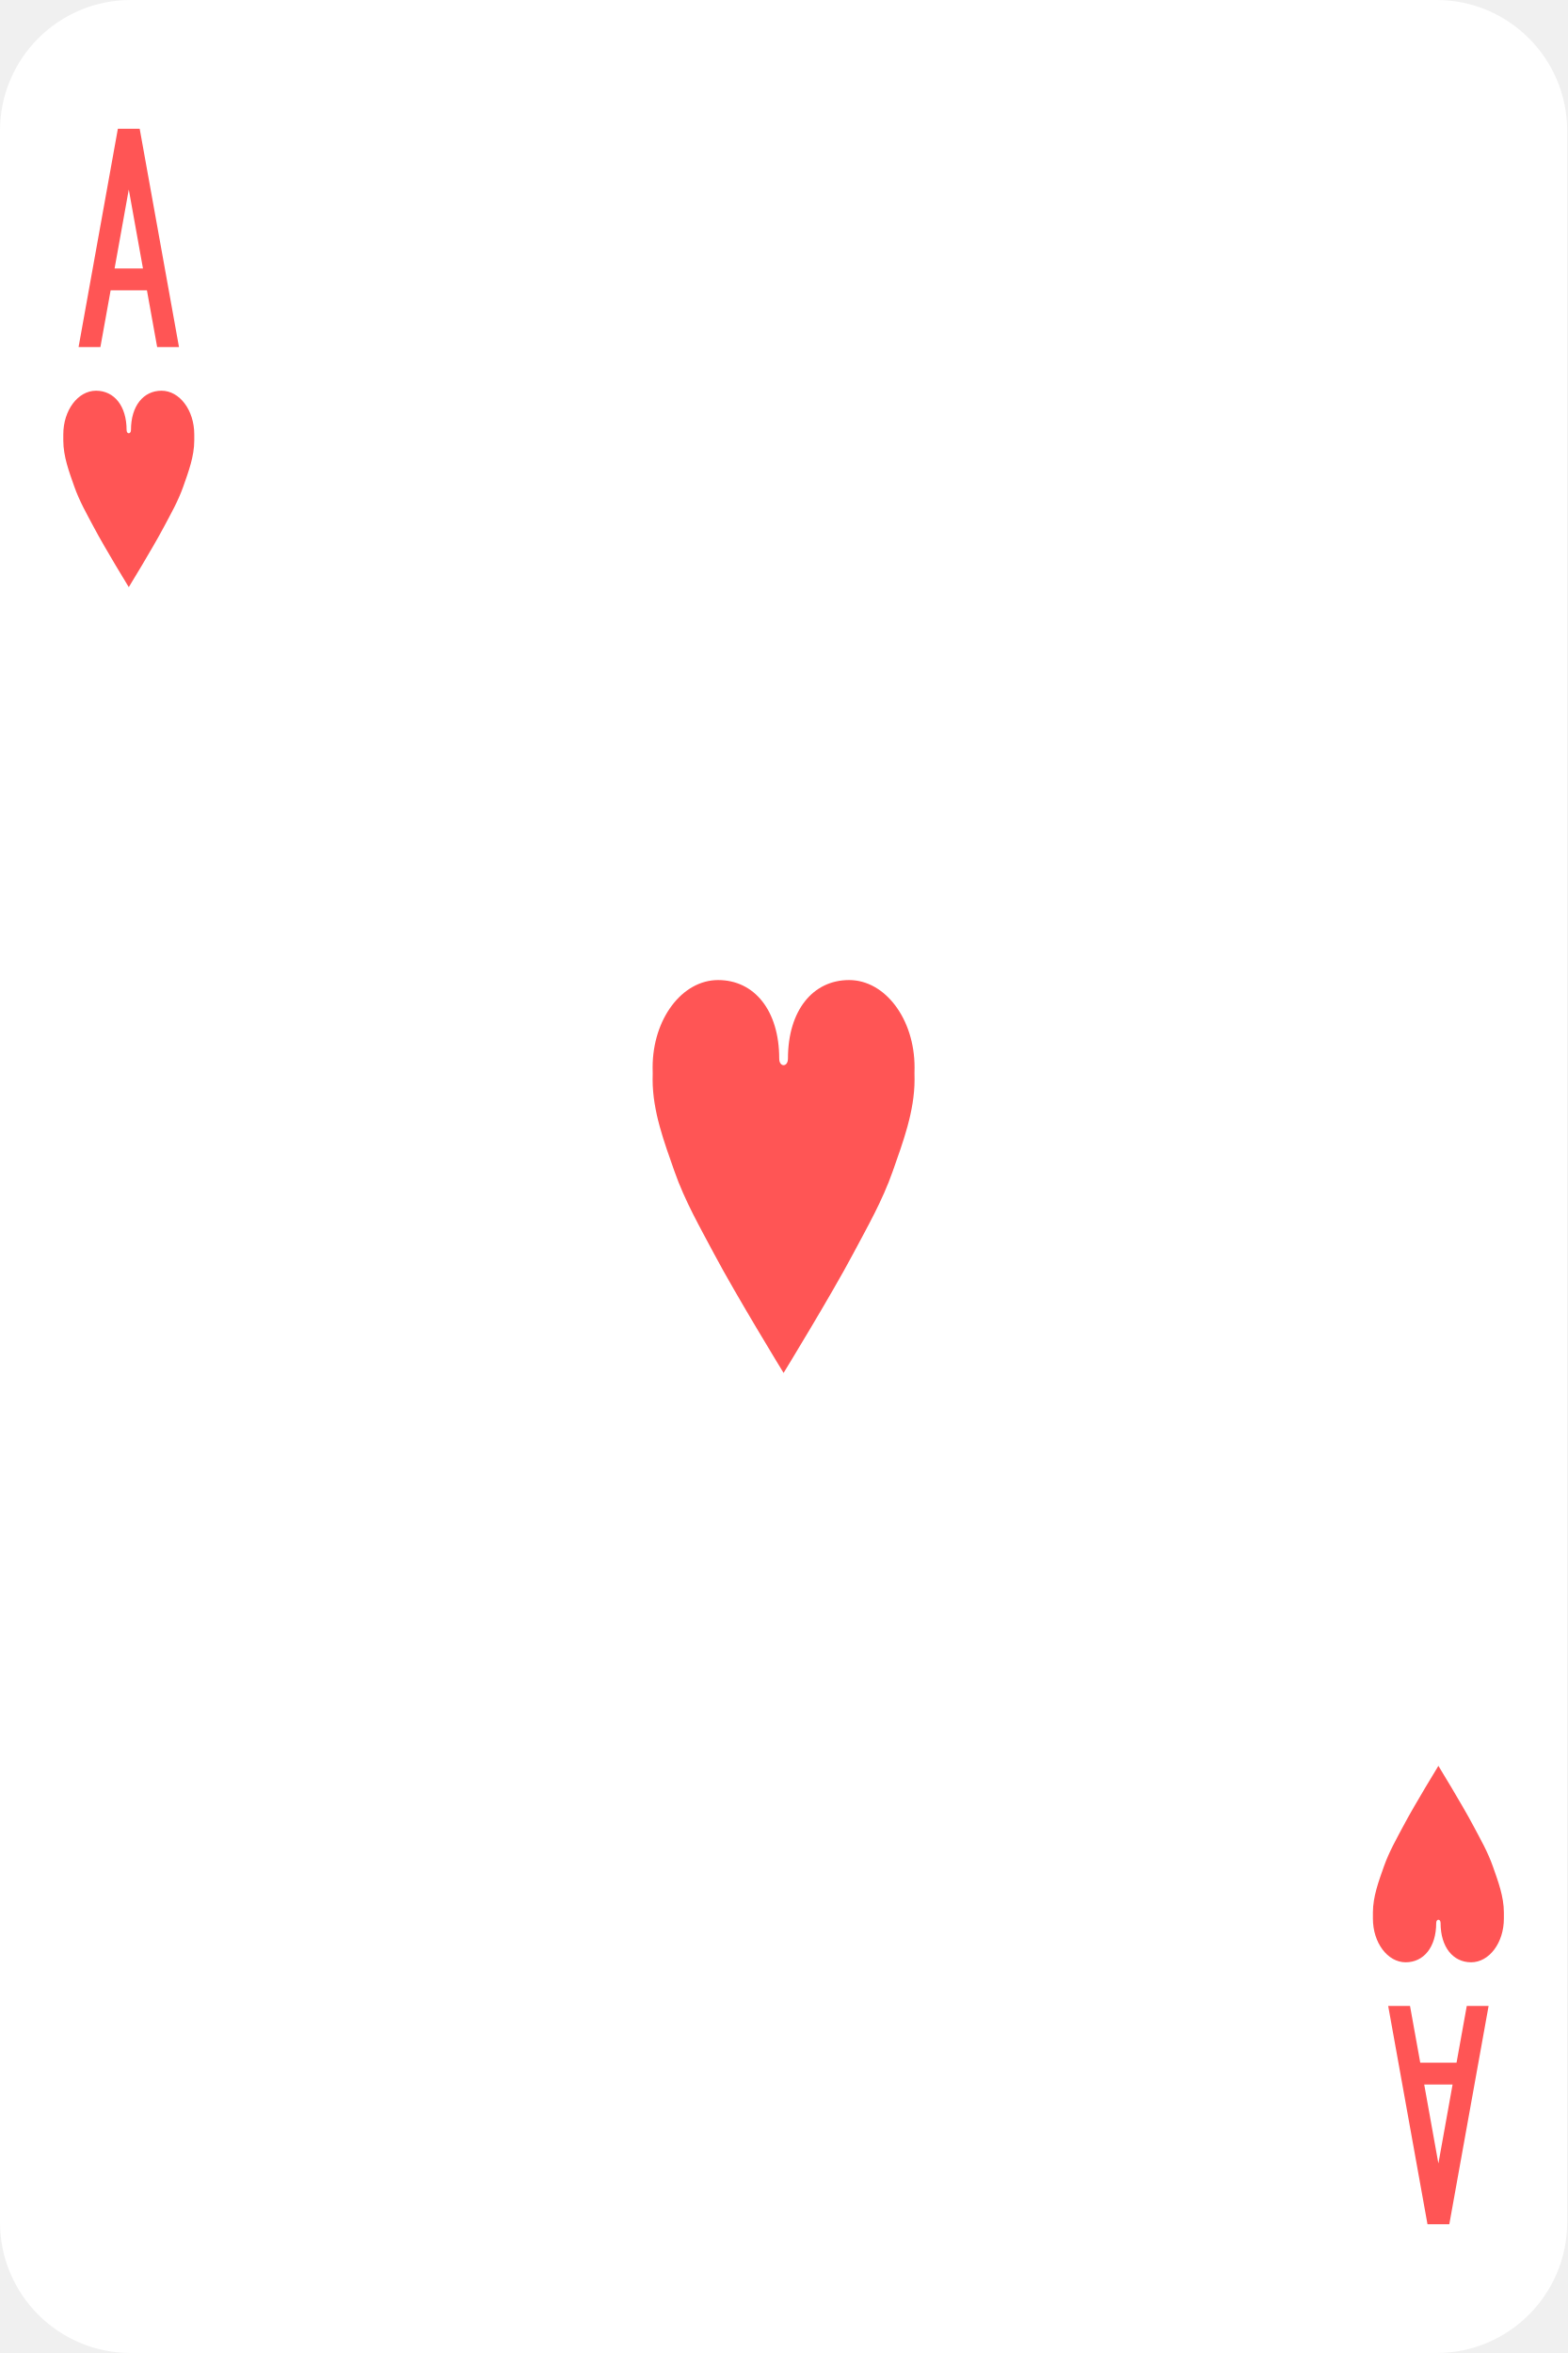
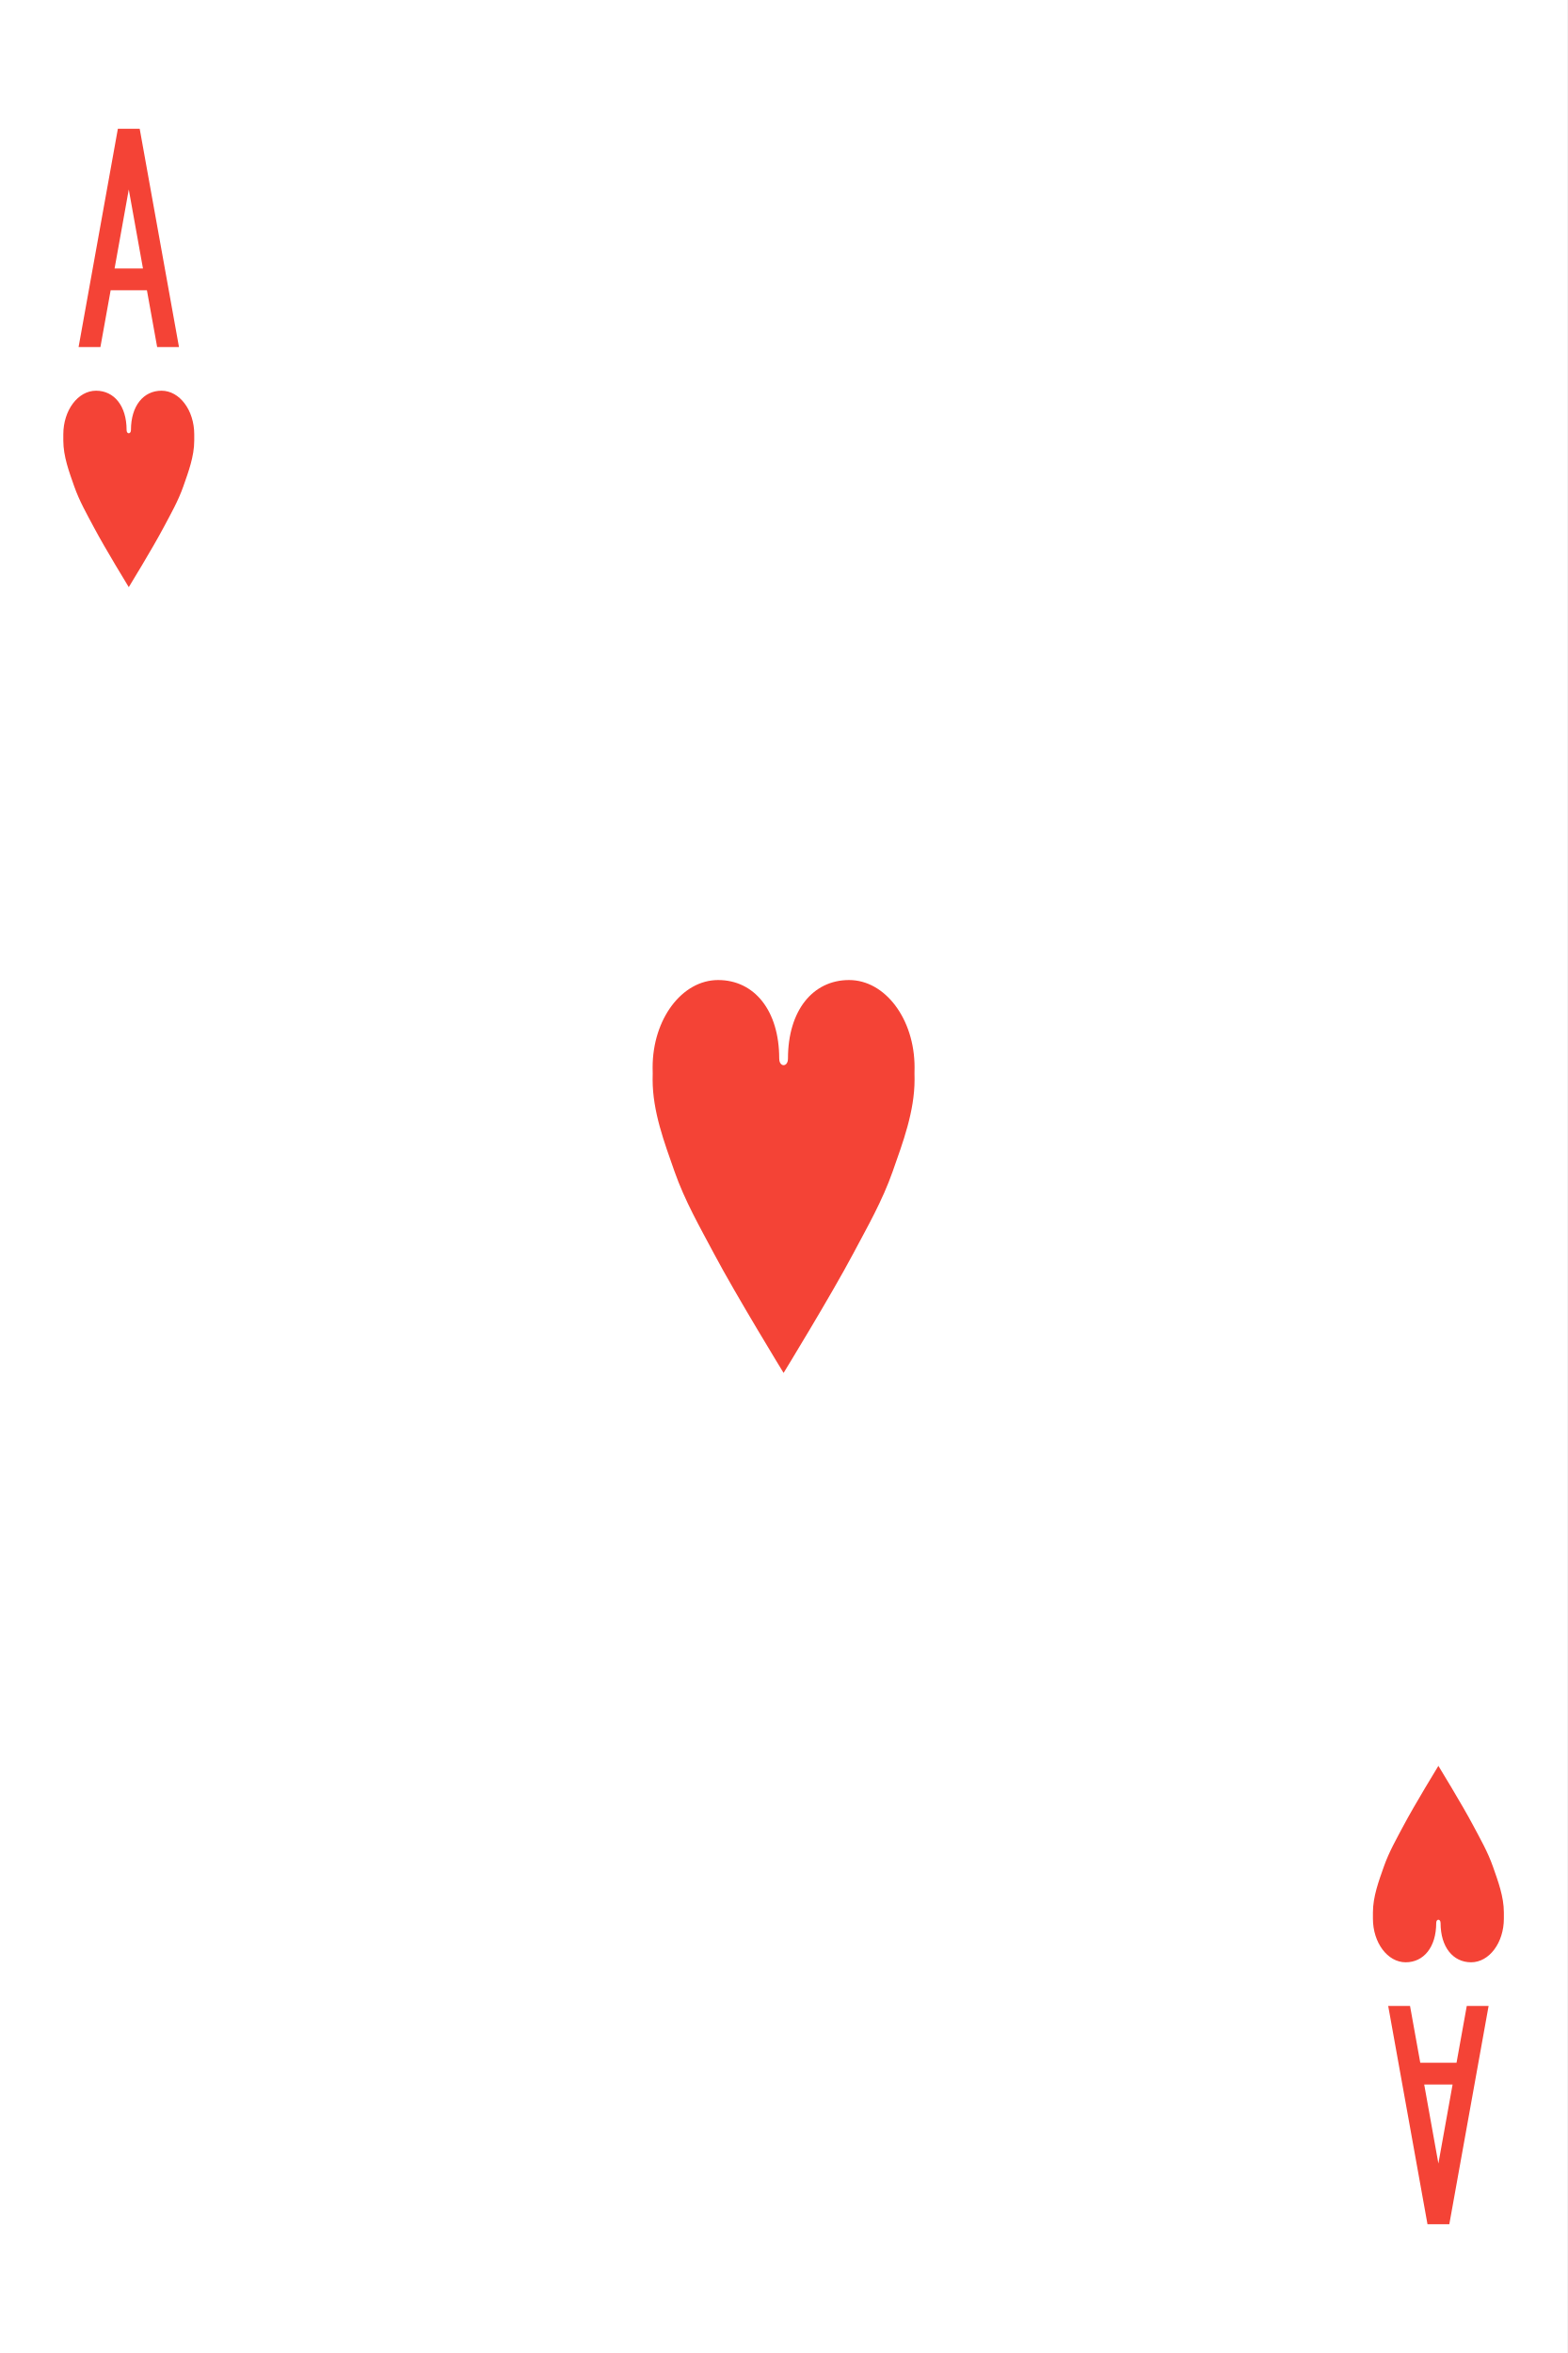
<svg xmlns="http://www.w3.org/2000/svg" width="94.985mm" height="142.61mm" viewBox="0 0 94.985 142.61" version="1.1" id="svg10278">
  <defs id="defs10272" />
-   <g id="layer1" transform="translate(-102.1859,-26.21264)">
-     <g transform="matrix(0.2645833,0,0,0.2645833,102.0536,-109.4821)" id="g3028" style="stroke:none">
-       <rect rx="29.944" ry="29.944" y="512.862" x="0.5" height="539" width="359" id="rect6472-070" style="fill:#ffffff;stroke:none;stroke-width:1" />
-       <path id="path3497-6" d="m 27.5,542.362 -9,50 h 5 l 2.344,-13 h 8.312 l 2.344,13 h 5 l -9,-50 z m 2.5,13.906 3.25,18.094 h -6.5 z" style="fill:#ff5555;stroke:none" />
-       <path id="path3497-5-0" d="m 327.5,1022.362 -9,-50 h 5 l 2.344,13 h 8.312 l 2.344,-13 h 5 l -9,50 z m 2.5,-13.906 3.25,-18.094 h -6.5 z" style="fill:#ff5555;stroke:none" />
-       <path id="path3126-70" d="m 179,755.362 c 0,-11.046 -5.716,-18 -14,-18 -8.284,0 -15,8.954 -15,20 0.035,0.956 0.018,1.891 0,2.812 0,7.298 2.677,14.377 5,21 2.389,6.811 5.834,12.781 9.062,18.875 5.001,9.439 15.938,27.312 15.938,27.312 0,0 10.936,-17.873 15.938,-27.312 3.229,-6.094 6.673,-12.064 9.062,-18.875 2.323,-6.623 5,-13.702 5,-21 -0.028,-0.974 -0.019,-1.915 0,-2.812 0,-11.046 -6.716,-20 -15,-20 -8.284,0 -14,6.954 -14,18 0,2 -2,2 -2,0 z" style="fill:#ff5555;fill-opacity:1;stroke:none" />
-       <path id="path3126-1-5" d="m 29.5,611.362 c 0,-5.523 -2.858,-9 -7,-9 -4.142,0 -7.5,4.477 -7.5,10 0.017,0.478 0.009,0.946 0,1.406 0,3.649 1.338,7.188 2.5,10.5 1.195,3.405 2.917,6.39 4.531,9.438 2.501,4.72 7.969,13.656 7.969,13.656 0,0 5.468,-8.937 7.969,-13.656 1.614,-3.047 3.337,-6.032 4.531,-9.438 1.162,-3.312 2.5,-6.851 2.5,-10.5 -0.014,-0.487 -0.009,-0.957 0,-1.406 0,-5.523 -3.358,-10 -7.5,-10 -4.142,0 -7,3.477 -7,9 0,1 -1,1 -1,0 z" style="fill:#ff5555;fill-opacity:1;stroke:none" />
-       <path id="path3126-1-7-67" d="m 329.5,953.362 c 0,5.523 -2.858,9 -7,9 -4.142,0 -7.5,-4.477 -7.5,-10 0.017,-0.478 0.009,-0.946 0,-1.406 0,-3.649 1.338,-7.188 2.5,-10.5 1.195,-3.405 2.917,-6.39 4.531,-9.438 2.501,-4.72 7.969,-13.656 7.969,-13.656 0,0 5.468,8.937 7.969,13.656 1.614,3.047 3.337,6.032 4.531,9.438 1.162,3.312 2.5,6.851 2.5,10.5 -0.014,0.487 -0.009,0.957 0,1.406 0,5.523 -3.358,10 -7.5,10 -4.142,0 -7,-3.477 -7,-9 0,-1 -1,-1 -1,0 z" style="fill:#ff5555;fill-opacity:1;stroke:none" />
-     </g>
-   </g>
+   <rect style="fill:#ffffff;stroke-width:1.373;stop-color:#000000" id="rect26713" width="94.985" height="142.61" x="0" y="0" />
+   <path id="path3497-6" d="m 7.144,7.805 -2.381,13.229 h 1.323 l 0.62,-3.44 h 2.199 l 0.62,3.44 H 10.848 L 8.467,7.805 Z m 0.661,3.679 0.86,4.787 H 6.945 Z" style="fill:#f44336;stroke:none;stroke-width:0.265" />
+   <path id="path3497-5-0" d="m 86.519,134.805 -2.381,-13.229 h 1.323 l 0.62,3.44 h 2.199 l 0.62,-3.44 h 1.323 l -2.381,13.229 z m 0.661,-3.679 0.86,-4.787 h -1.72 z" style="fill:#f44336;stroke:none;stroke-width:0.265" />
+   <path id="path3126-70" d="m 47.228,64.161 c 0,-2.923 -1.512,-4.763 -3.704,-4.763 -2.192,0 -3.969,2.369 -3.969,5.292 0.009,0.253 0.005,0.5 0,0.744 0,1.931 0.708,3.804 1.323,5.556 0.632,1.802 1.543,3.382 2.398,4.994 1.323,2.498 4.217,7.226 4.217,7.226 0,0 2.894,-4.729 4.217,-7.226 0.854,-1.612 1.766,-3.192 2.398,-4.994 0.615,-1.752 1.323,-3.625 1.323,-5.556 -0.007,-0.258 -0.005,-0.507 0,-0.744 0,-2.923 -1.777,-5.292 -3.969,-5.292 -2.192,0 -3.704,1.84 -3.704,4.763 0,0.529 -0.529,0.529 -0.529,0 z" style="fill:#f44336;fill-opacity:1;stroke:none;stroke-width:0.265" />
+   <path id="path3126-1-5" d="m 7.673,26.061 c 0,-1.461 -0.756,-2.381 -1.852,-2.381 -1.096,0 -1.984,1.185 -1.984,2.646 0.005,0.126 0.002,0.25 0,0.372 0,0.966 0.354,1.902 0.661,2.778 0.316,0.901 0.772,1.691 1.199,2.497 0.662,1.249 2.108,3.613 2.108,3.613 0,0 1.447,-2.364 2.108,-3.613 0.427,-0.806 0.883,-1.596 1.199,-2.497 0.307,-0.876 0.661,-1.813 0.661,-2.778 -0.004,-0.129 -0.003,-0.253 0,-0.372 0,-1.461 -0.888,-2.646 -1.984,-2.646 -1.096,0 -1.852,0.92 -1.852,2.381 0,0.265 -0.265,0.265 -0.265,0 z" style="fill:#f44336;fill-opacity:1;stroke:none;stroke-width:0.265" />
+   <path id="path3126-1-7-67" d="m 87.048,116.549 c 0,1.461 -0.756,2.381 -1.852,2.381 -1.096,0 -1.984,-1.185 -1.984,-2.646 0.005,-0.126 0.002,-0.25 0,-0.372 0,-0.966 0.354,-1.902 0.661,-2.778 0.316,-0.901 0.772,-1.691 1.199,-2.497 0.662,-1.249 2.108,-3.613 2.108,-3.613 0,0 1.447,2.364 2.108,3.613 0.427,0.806 0.883,1.596 1.199,2.497 0.307,0.876 0.661,1.813 0.661,2.778 -0.004,0.129 -0.002,0.253 0,0.372 0,1.461 -0.888,2.646 -1.984,2.646 -1.096,0 -1.852,-0.92 -1.852,-2.381 0,-0.265 -0.265,-0.265 -0.265,0 z" style="fill:#f44336;fill-opacity:1;stroke:none;stroke-width:0.265" />
</svg>
